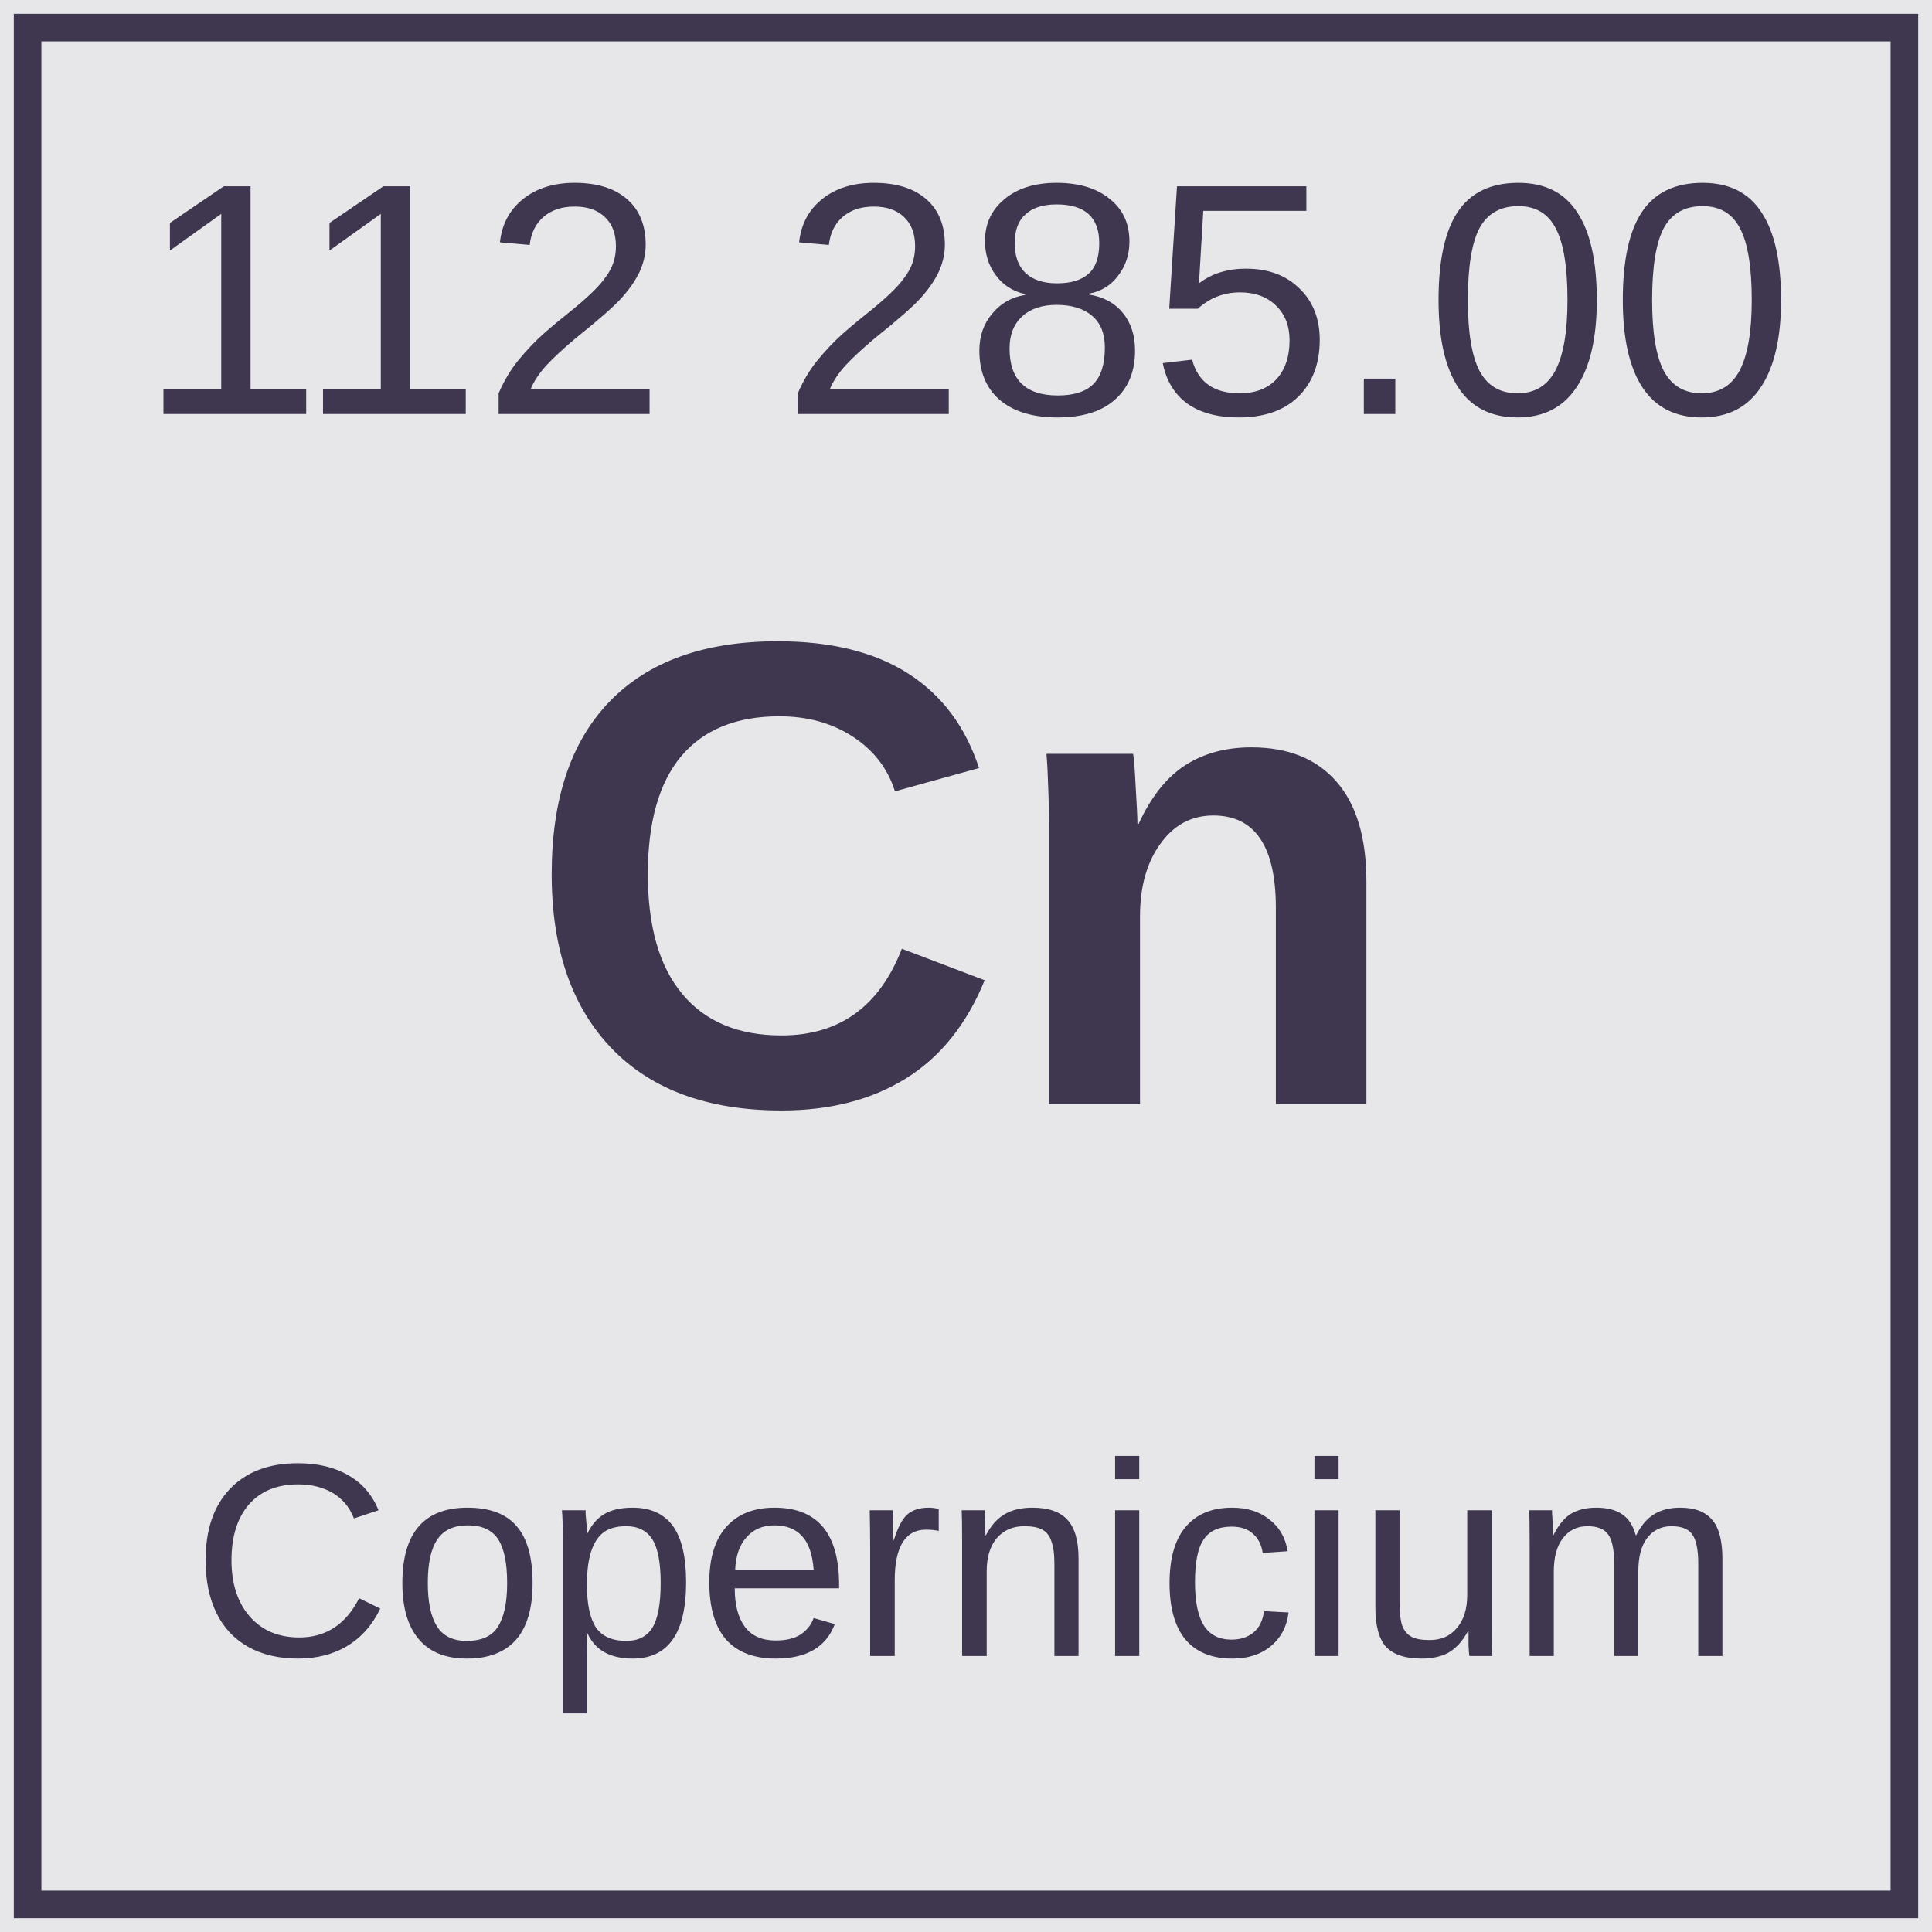
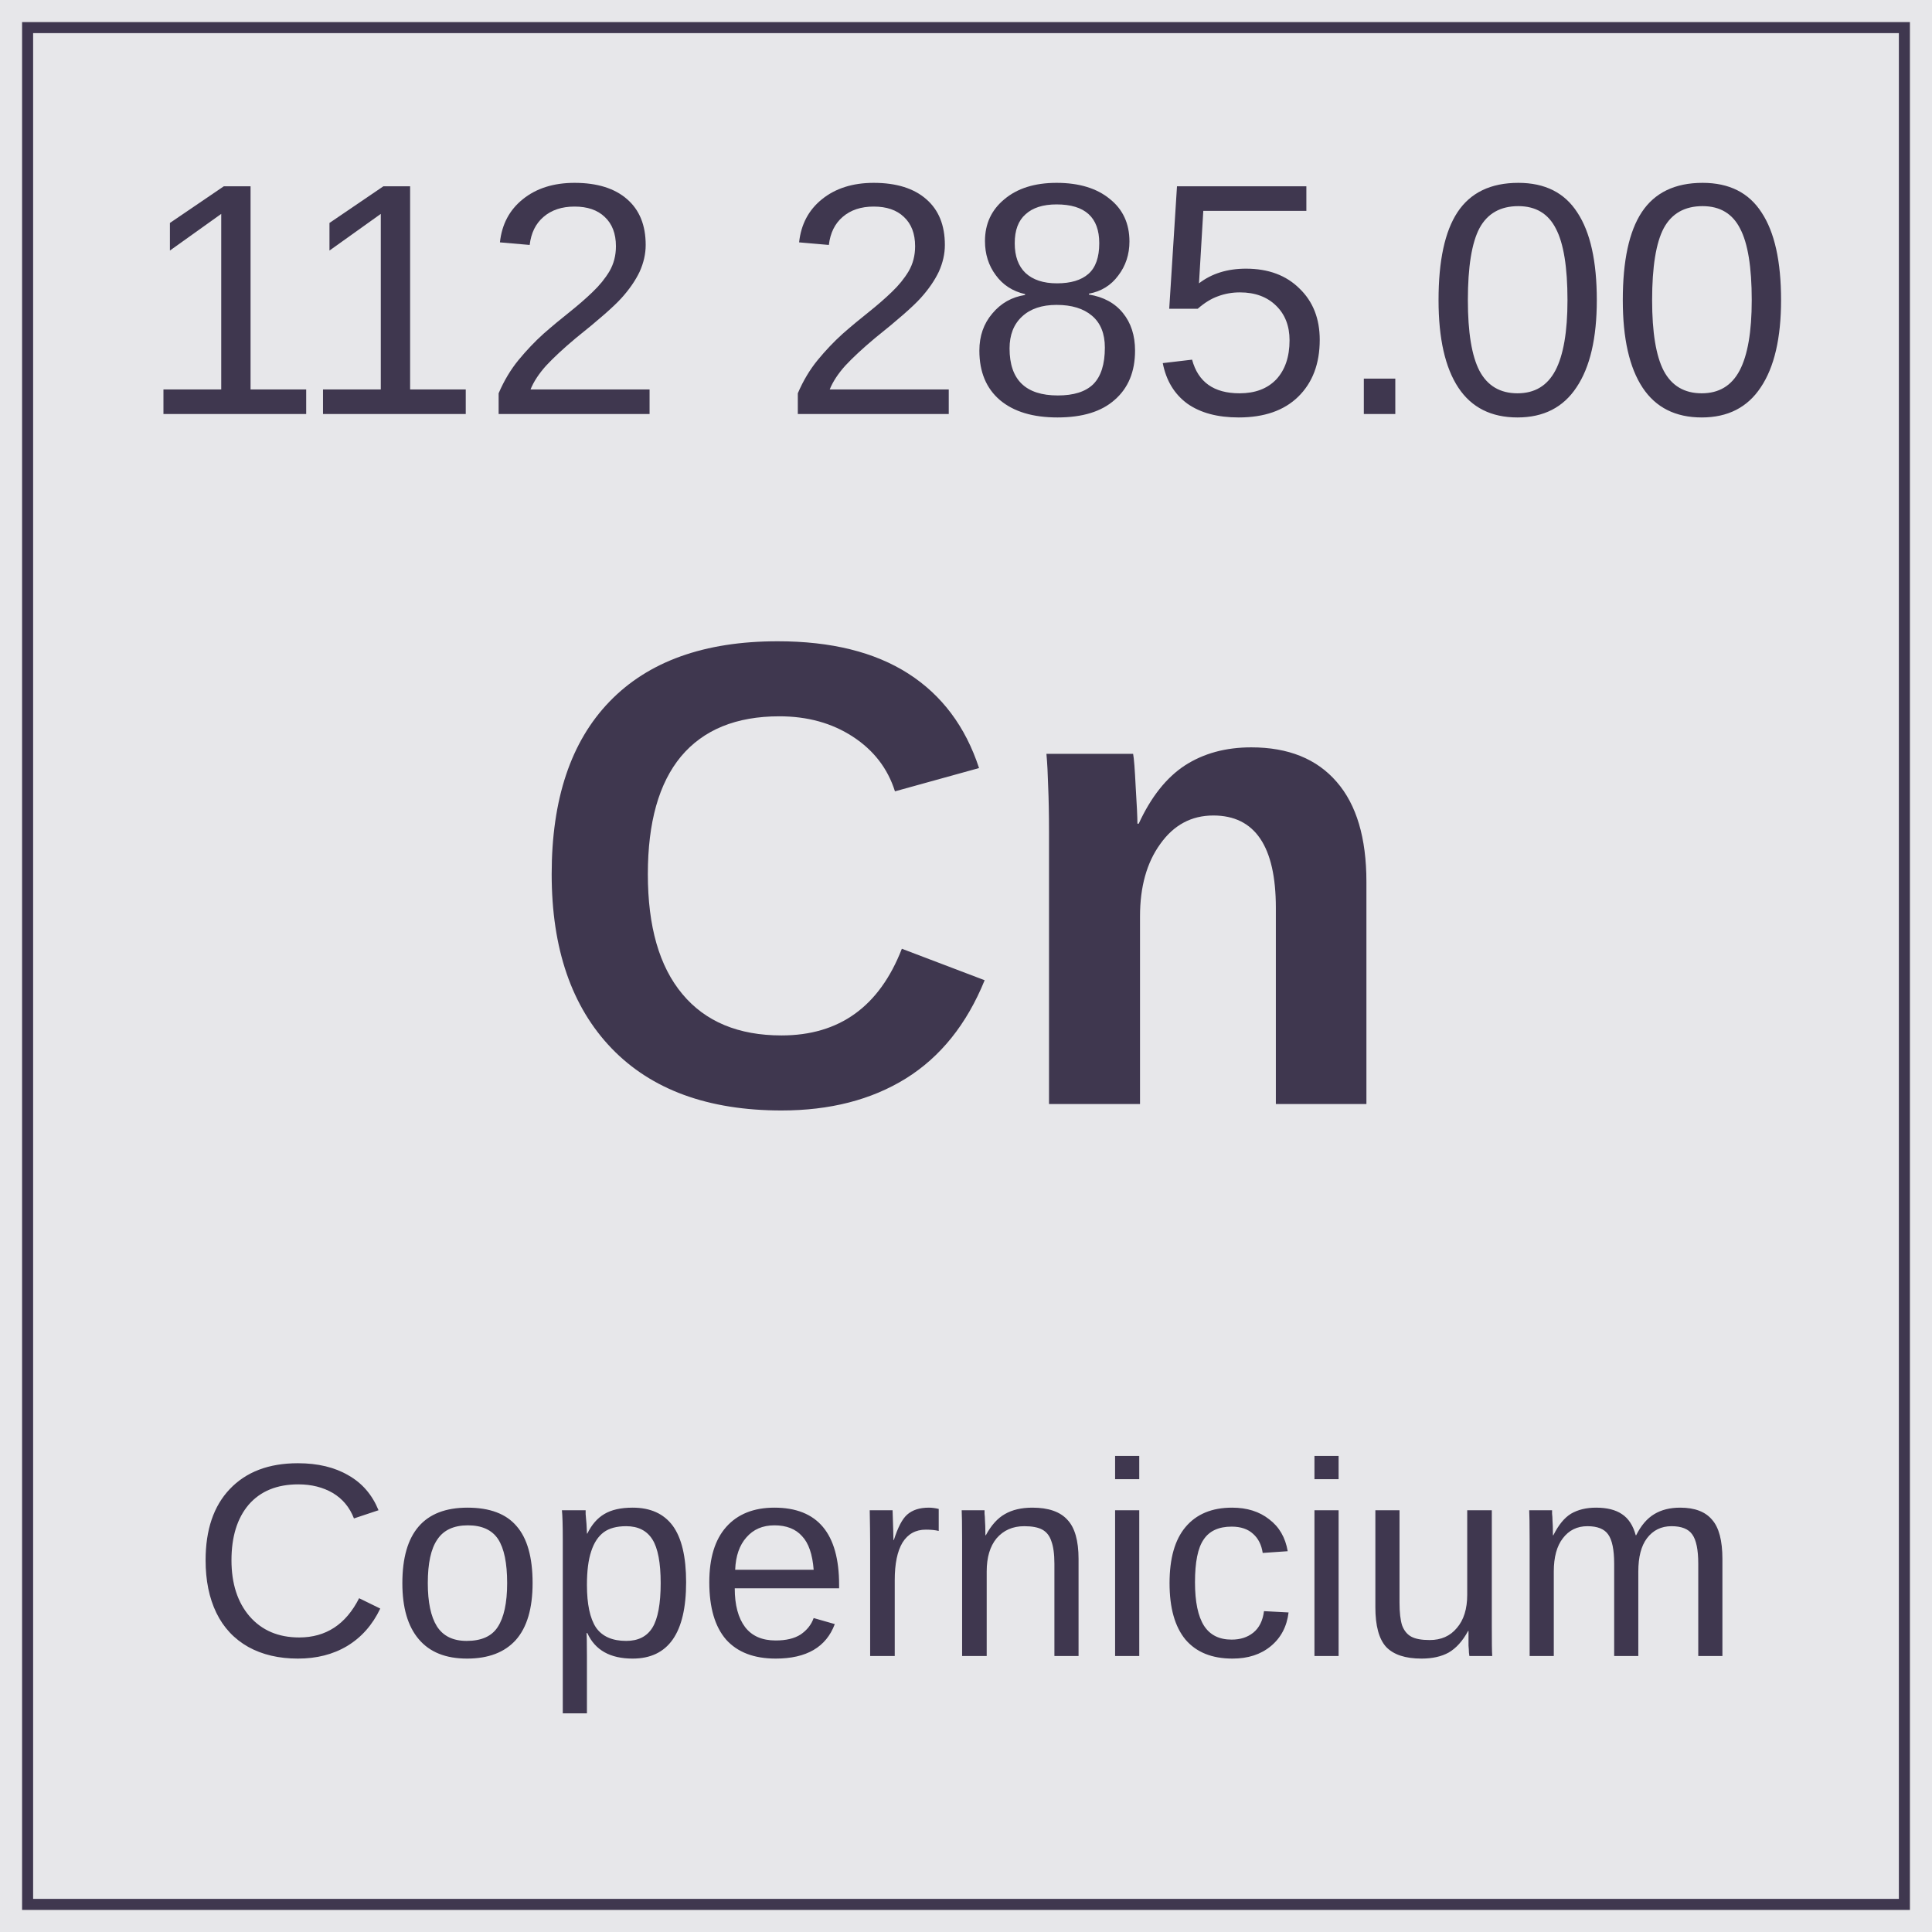
<svg xmlns="http://www.w3.org/2000/svg" baseProfile="tiny" height="70px" version="1.2" width="70px">
  <defs />
  <rect fill="#e7e7ea" height="70px" width="70px" x="0" y="0" />
-   <rect fill="none" height="68px" stroke="#3f374f" stroke-width="1" width="68px" x="1" y="1" />
+   <rect fill="none" height="68px" stroke="#3f374f" stroke-width="0.4" width="68px" x="1" y="1" />
  <text fill="#3f374f" font-family="Arial" font-size="12px" x="5" y="15">112</text>
  <text fill="#3f374f" font-family="Arial" font-size="12px" text-anchor="end" x="65" y="15">285.00</text>
  <text fill="#3f374f" font-family="Arial" font-size="24px" font-weight="bold" text-anchor="middle" x="35px" y="40px">Cn</text>
  <text fill="#3f374f" font-family="Arial" font-size="10px" text-anchor="middle" x="35px" y="60px">Copernicium</text>
</svg>
